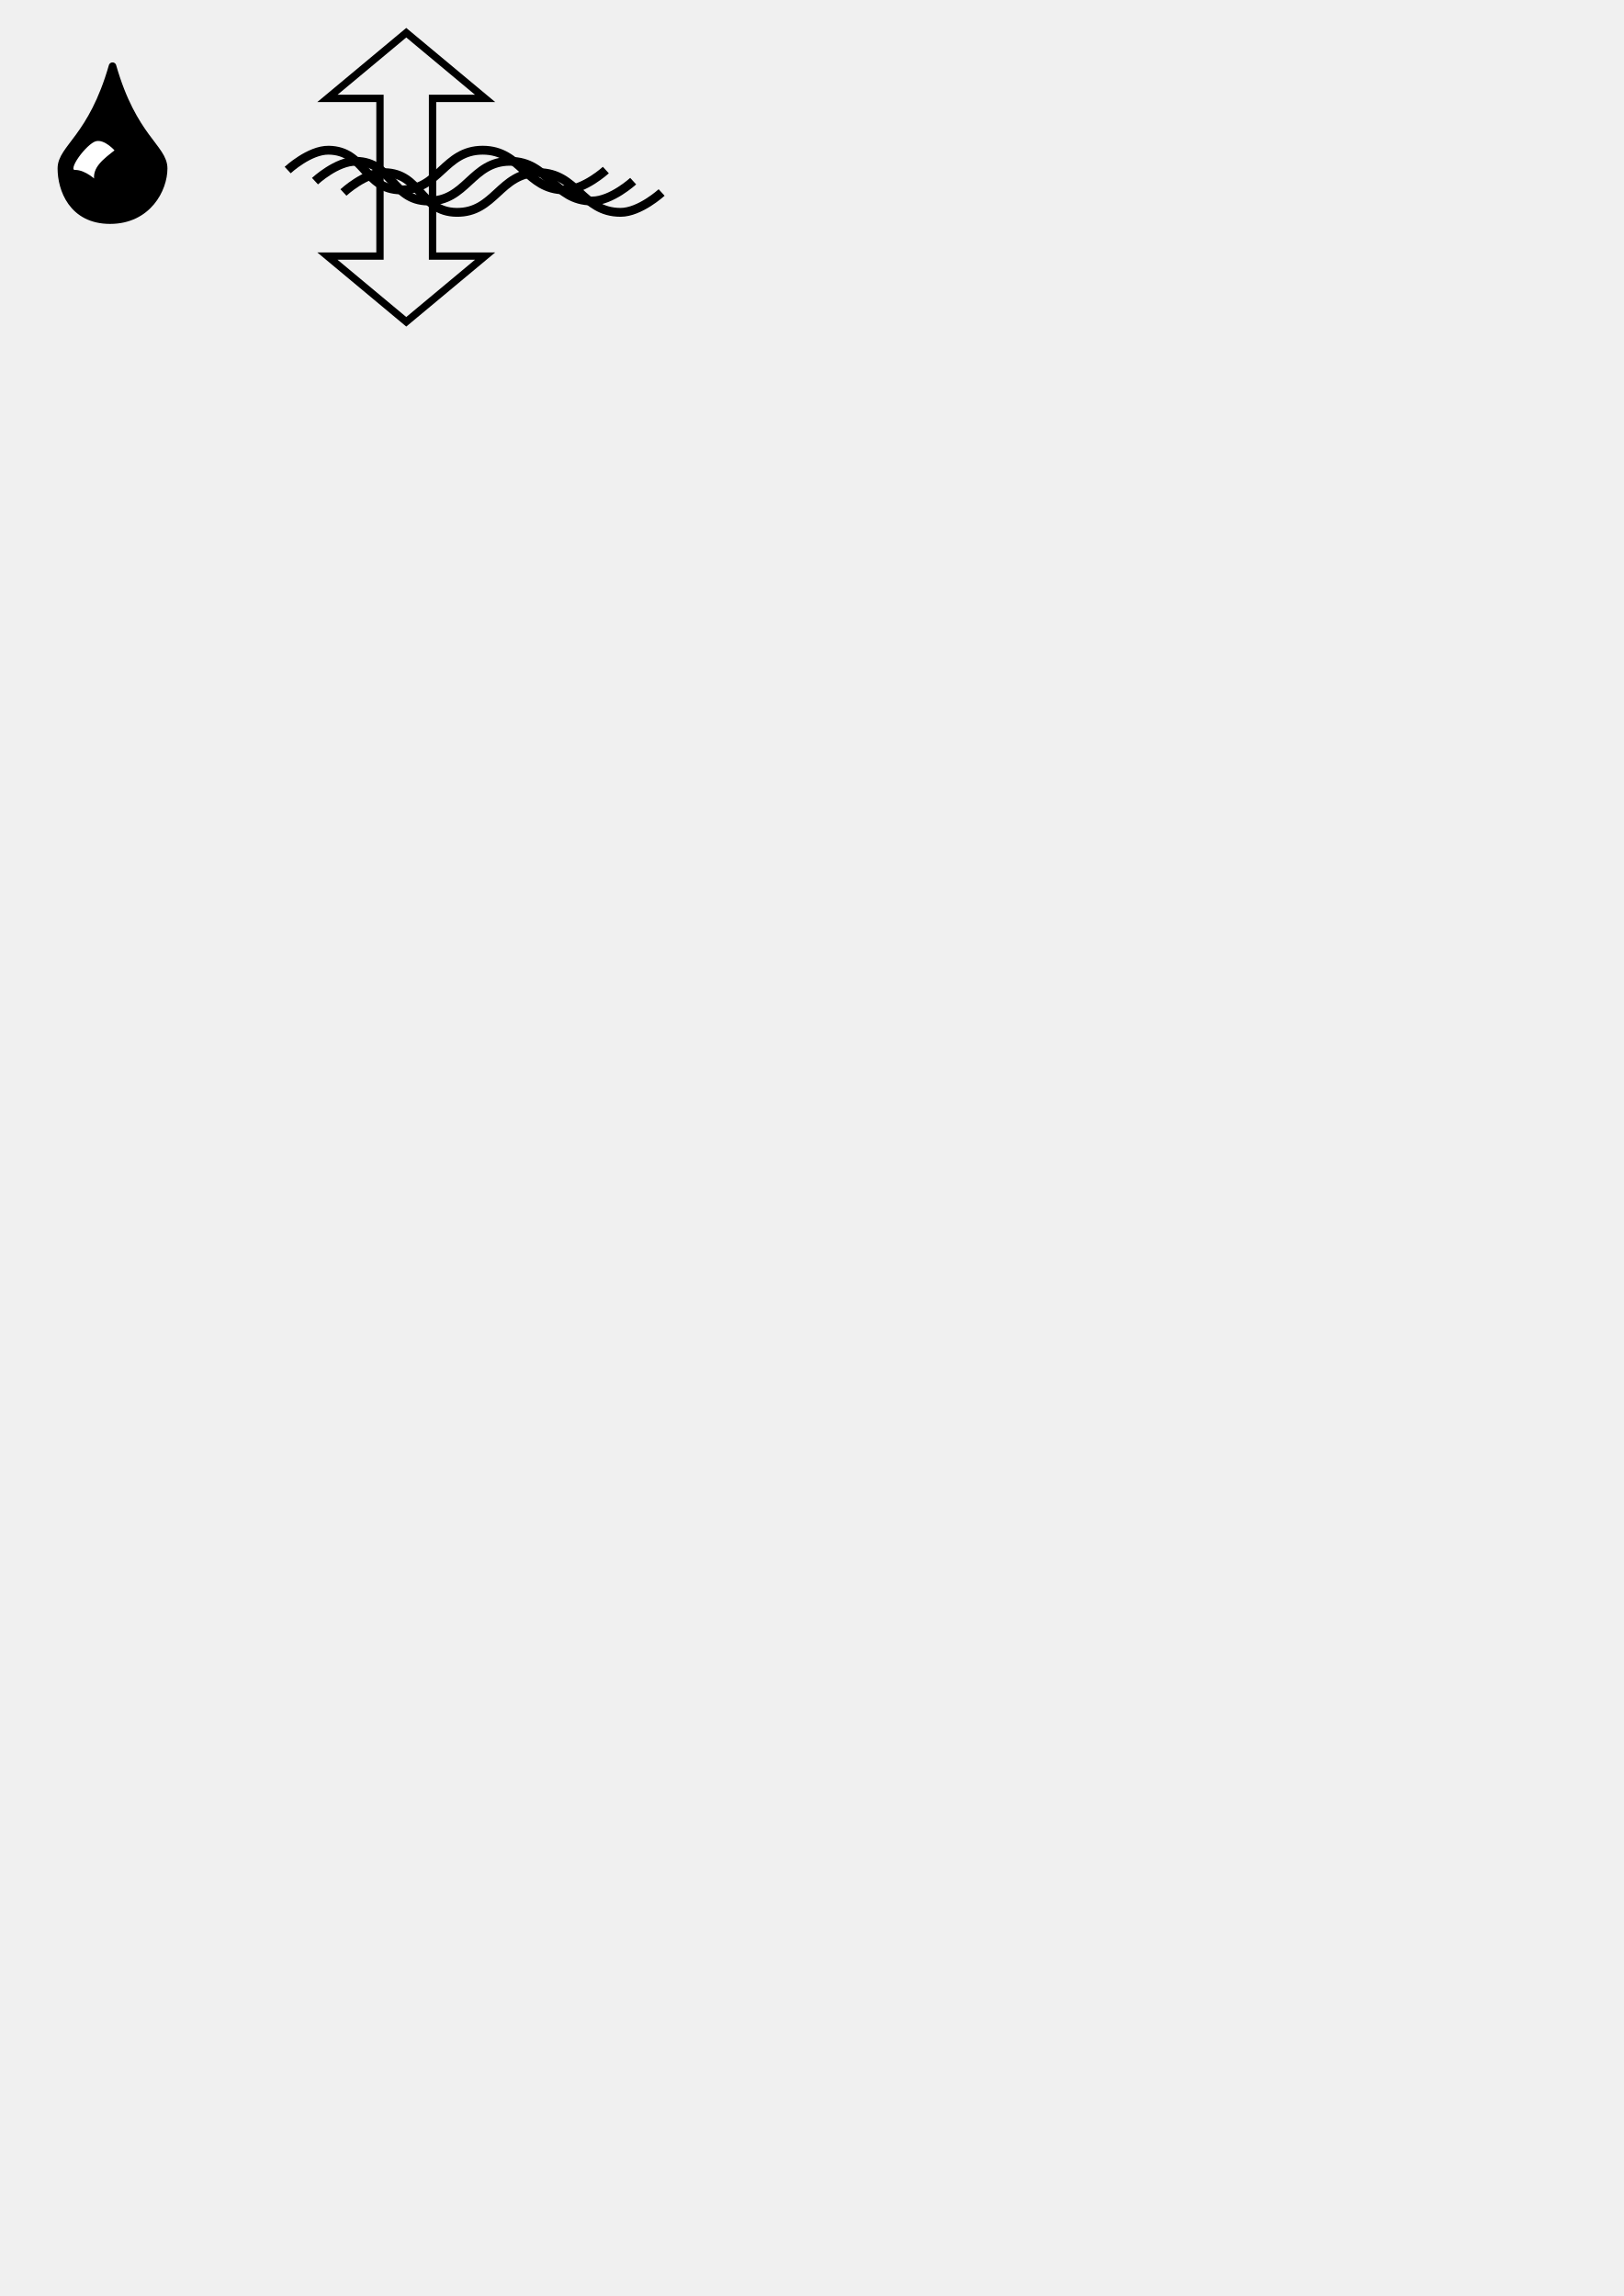
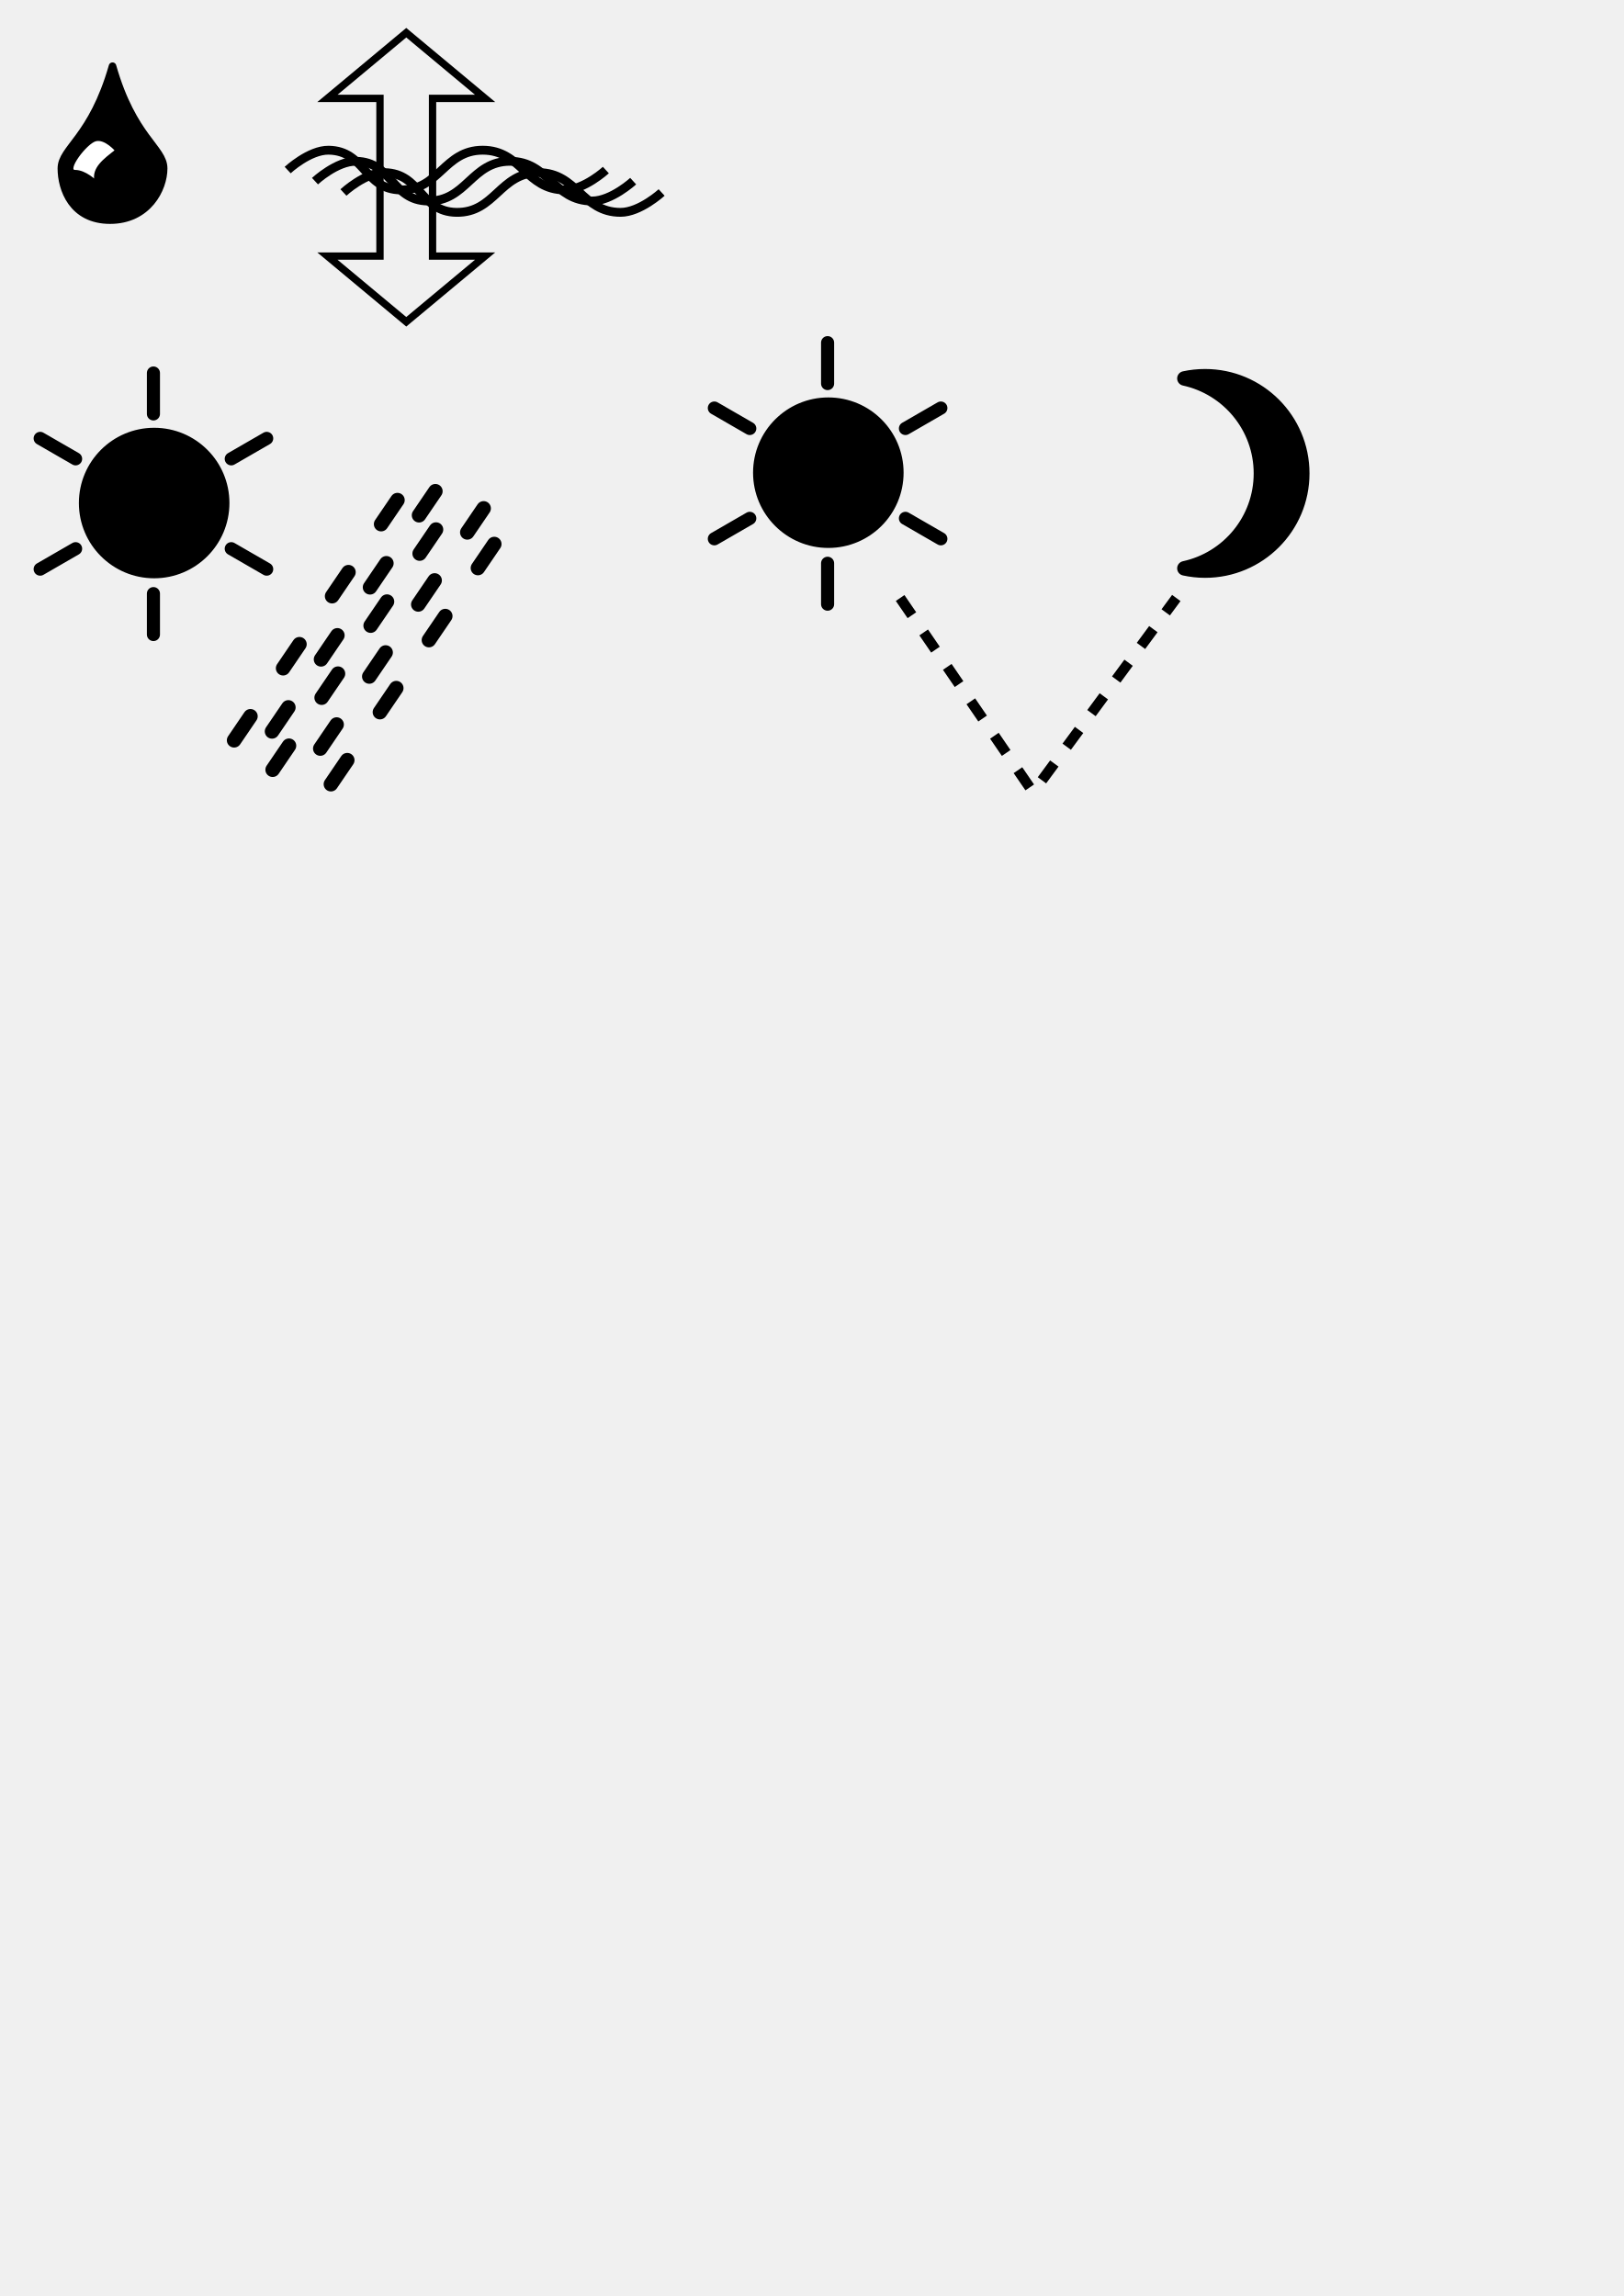
- <svg xmlns="http://www.w3.org/2000/svg" width="210mm" height="297mm" id="svg2" version="1.1">
+ <svg xmlns="http://www.w3.org/2000/svg" xmlns:xlink="http://www.w3.org/1999/xlink" width="210mm" height="297mm" id="svg2" version="1.1">
  <defs id="defs4" />
  <g id="layer1">
    <path style="fill:#000000;stroke:#000000;stroke-width:3.7;stroke-linecap:butt;stroke-linejoin:round;stroke-opacity:1;stroke-miterlimit:4;stroke-dasharray:none" d="m 55,32.362 c -10,35 -25,40 -25,50 0,10 5.355,25.255 23.791,25.255 C 72.226,107.617 80,92.362 80,82.362 c 0,-10 -15,-15 -25,-50 z" id="path3006" />
    <path style="fill:#ffffff;stroke:#000000;stroke-width:1px;stroke-linecap:butt;stroke-linejoin:miter;stroke-opacity:1" d="m 46.712,68.575 c -4.705,1.249 -15,15 -10,15 5,0 10,5 10,5 -1.601,-6.346 4.415,-10.614 10,-15 0,0 -5.295,-6.249 -10,-5 z" id="path3776" />
    <path style="fill:none;stroke:#000000;stroke-width:4.319;stroke-linecap:butt;stroke-linejoin:miter;stroke-miterlimit:4;stroke-opacity:1;stroke-dasharray:none" d="m 140.618,83.143 c 0,0 10.614,-9.861 20.069,-9.709 17.768,0.286 17.353,19.131 35.121,19.418 18.911,0.305 21.217,-19.418 40.139,-19.418 18.922,0 21.217,19.418 40.139,19.418 9.461,0 20.069,-9.709 20.069,-9.709" id="path3780" />
    <path style="fill:none;stroke:#000000;stroke-width:4.319;stroke-linecap:butt;stroke-linejoin:miter;stroke-miterlimit:4;stroke-opacity:1;stroke-dasharray:none" d="m 153.973,88.562 c 0,0 10.614,-9.861 20.069,-9.709 17.768,0.286 17.353,19.131 35.121,19.418 18.911,0.305 21.217,-19.418 40.139,-19.418 18.922,0 21.217,19.418 40.139,19.418 9.461,0 20.069,-9.709 20.069,-9.709" id="path3780-5" />
    <path style="fill:none;stroke:#000000;stroke-width:4.319;stroke-linecap:butt;stroke-linejoin:miter;stroke-miterlimit:4;stroke-opacity:1;stroke-dasharray:none" d="m 167.884,94.11 c 0,0 10.614,-9.861 20.069,-9.709 17.768,0.286 17.353,19.131 35.121,19.418 18.911,0.305 21.217,-19.418 40.139,-19.418 18.922,0 21.217,19.418 40.139,19.418 9.461,0 20.069,-9.709 20.069,-9.709" id="path3780-3" />
    <path style="fill:none;stroke:#000000;stroke-width:3.584;stroke-linecap:butt;stroke-linejoin:miter;stroke-miterlimit:4;stroke-opacity:1;stroke-dasharray:none" d="m 185.738,125.201 0,-77.092 -25.697,0 38.546,-32.122 38.546,32.122 -25.697,0 0,77.092 25.697,0 -38.546,32.122 -38.546,-32.122 z" id="path3807" />
+     <g id="g3986">
+       <g id="g3969">
+         <path style="fill:#000000;fill-opacity:1;stroke:#000000;stroke-width:3.584;stroke-linejoin:round;stroke-miterlimit:4;stroke-opacity:1;stroke-dasharray:none" id="path3819" d="m 105,187.362 c 0,19.33 -15.67,35 -35,35 -19.33,0 -35,-15.67 -35,-35 0,-19.33 15.67,-35 35,-35 19.33,0 35,15.67 35,35 z" transform="translate(5.357143,58.57143)" />
+         <g id="g3961">
+           <path id="path3821" d="m 75,182.362 0,20" style="fill:none;stroke:#000000;stroke-width:6.4;stroke-linecap:round;stroke-linejoin:miter;stroke-miterlimit:4;stroke-opacity:1;stroke-dasharray:none" />
+           <path id="path3821-7" d="m 75,290.219 0,20" style="fill:none;stroke:#000000;stroke-width:6.4;stroke-linecap:round;stroke-linejoin:miter;stroke-miterlimit:4;stroke-opacity:1;stroke-dasharray:none" />
+           <path style="fill:none;stroke:#000000;stroke-width:6.4;stroke-linecap:round;stroke-linejoin:miter;stroke-miterlimit:4;stroke-opacity:1;stroke-dasharray:none" d="m 19.636,214.326 17.321,10" id="path3862" />
+           <path style="fill:none;stroke:#000000;stroke-width:6.4;stroke-linecap:round;stroke-linejoin:miter;stroke-miterlimit:4;stroke-opacity:1;stroke-dasharray:none" d="m 113.043,268.255 17.321,10" id="path3864" />
+           <path id="path3866" d="m 19.636,278.255 17.321,-10" style="fill:none;stroke:#000000;stroke-width:6.4;stroke-linecap:round;stroke-linejoin:miter;stroke-miterlimit:4;stroke-opacity:1;stroke-dasharray:none" />
+           <path id="path3868" d="m 113.043,224.326 17.321,-10" style="fill:none;stroke:#000000;stroke-width:6.4;stroke-linecap:round;stroke-linejoin:miter;stroke-miterlimit:4;stroke-opacity:1;stroke-dasharray:none" />
+         </g>
+       </g>
+       <g id="g3979">
+         <path style="fill:none;stroke:#000000;stroke-width:7.1;stroke-linecap:round;stroke-linejoin:miter;stroke-miterlimit:4;stroke-opacity:1;stroke-dasharray:14.2, 28.4;stroke-dashoffset:0" d="m 194.286,244.505 -85,125" id="path3884" />
+         <path style="fill:none;stroke:#000000;stroke-width:7.1;stroke-linecap:round;stroke-linejoin:miter;stroke-miterlimit:4;stroke-opacity:1;stroke-dasharray:14.2, 28.4;stroke-dashoffset:0" d="m 212.821,240.162 -85,125" id="path3884-5" />
+         <path style="fill:none;stroke:#000000;stroke-width:7.1;stroke-linecap:round;stroke-linejoin:miter;stroke-miterlimit:4;stroke-opacity:1;stroke-dasharray:14.2, 28.4;stroke-dashoffset:0" d="m 213.123,258.901 -85,125" id="path3884-2" />
+         <path style="fill:none;stroke:#000000;stroke-width:7.1;stroke-linecap:round;stroke-linejoin:miter;stroke-miterlimit:4;stroke-opacity:1;stroke-dasharray:14.2, 28.4;stroke-dashoffset:0" d="m 236.408,248.546 -85,125" id="path3884-9" />
+         <path style="fill:none;stroke:#000000;stroke-width:7.1;stroke-linecap:round;stroke-linejoin:miter;stroke-miterlimit:4;stroke-opacity:1;stroke-dasharray:14.2, 28.4;stroke-dashoffset:0" d="m 241.608,265.972 -85,125" id="path3884-7" />
+       </g>
+       <use x="0" y="0" xlink:href="#g3969" id="use4014" transform="translate(329.5482,-14.8354)" width="744.094" height="1052.362" />
+       <path style="fill:#000000;fill-opacity:1;stroke:#000000;stroke-width:7.1;stroke-linecap:round;stroke-linejoin:round;stroke-miterlimit:4;stroke-opacity:1;stroke-dasharray:none;stroke-dashoffset:0" d="m 589.063,183.955 c -3.468,0 -6.837,0.357 -10.094,1.062 21.376,4.635 37.406,23.674 37.406,46.438 0,22.763 -16.031,41.772 -37.406,46.406 3.257,0.706 6.626,1.094 10.094,1.094 26.234,0 47.5,-21.266 47.5,-47.5 0,-26.234 -21.266,-47.5 -47.5,-47.5 z" id="path4016" />
+       <path style="fill:none;stroke:#000000;stroke-width:5.1;stroke-linecap:butt;stroke-linejoin:miter;stroke-opacity:1;stroke-miterlimit:4;stroke-dasharray:10.2,10.2;stroke-dashoffset:0" d="m 440,292.362 65,95 70,-95" id="path4025" />
+     </g>
  </g>
</svg>
